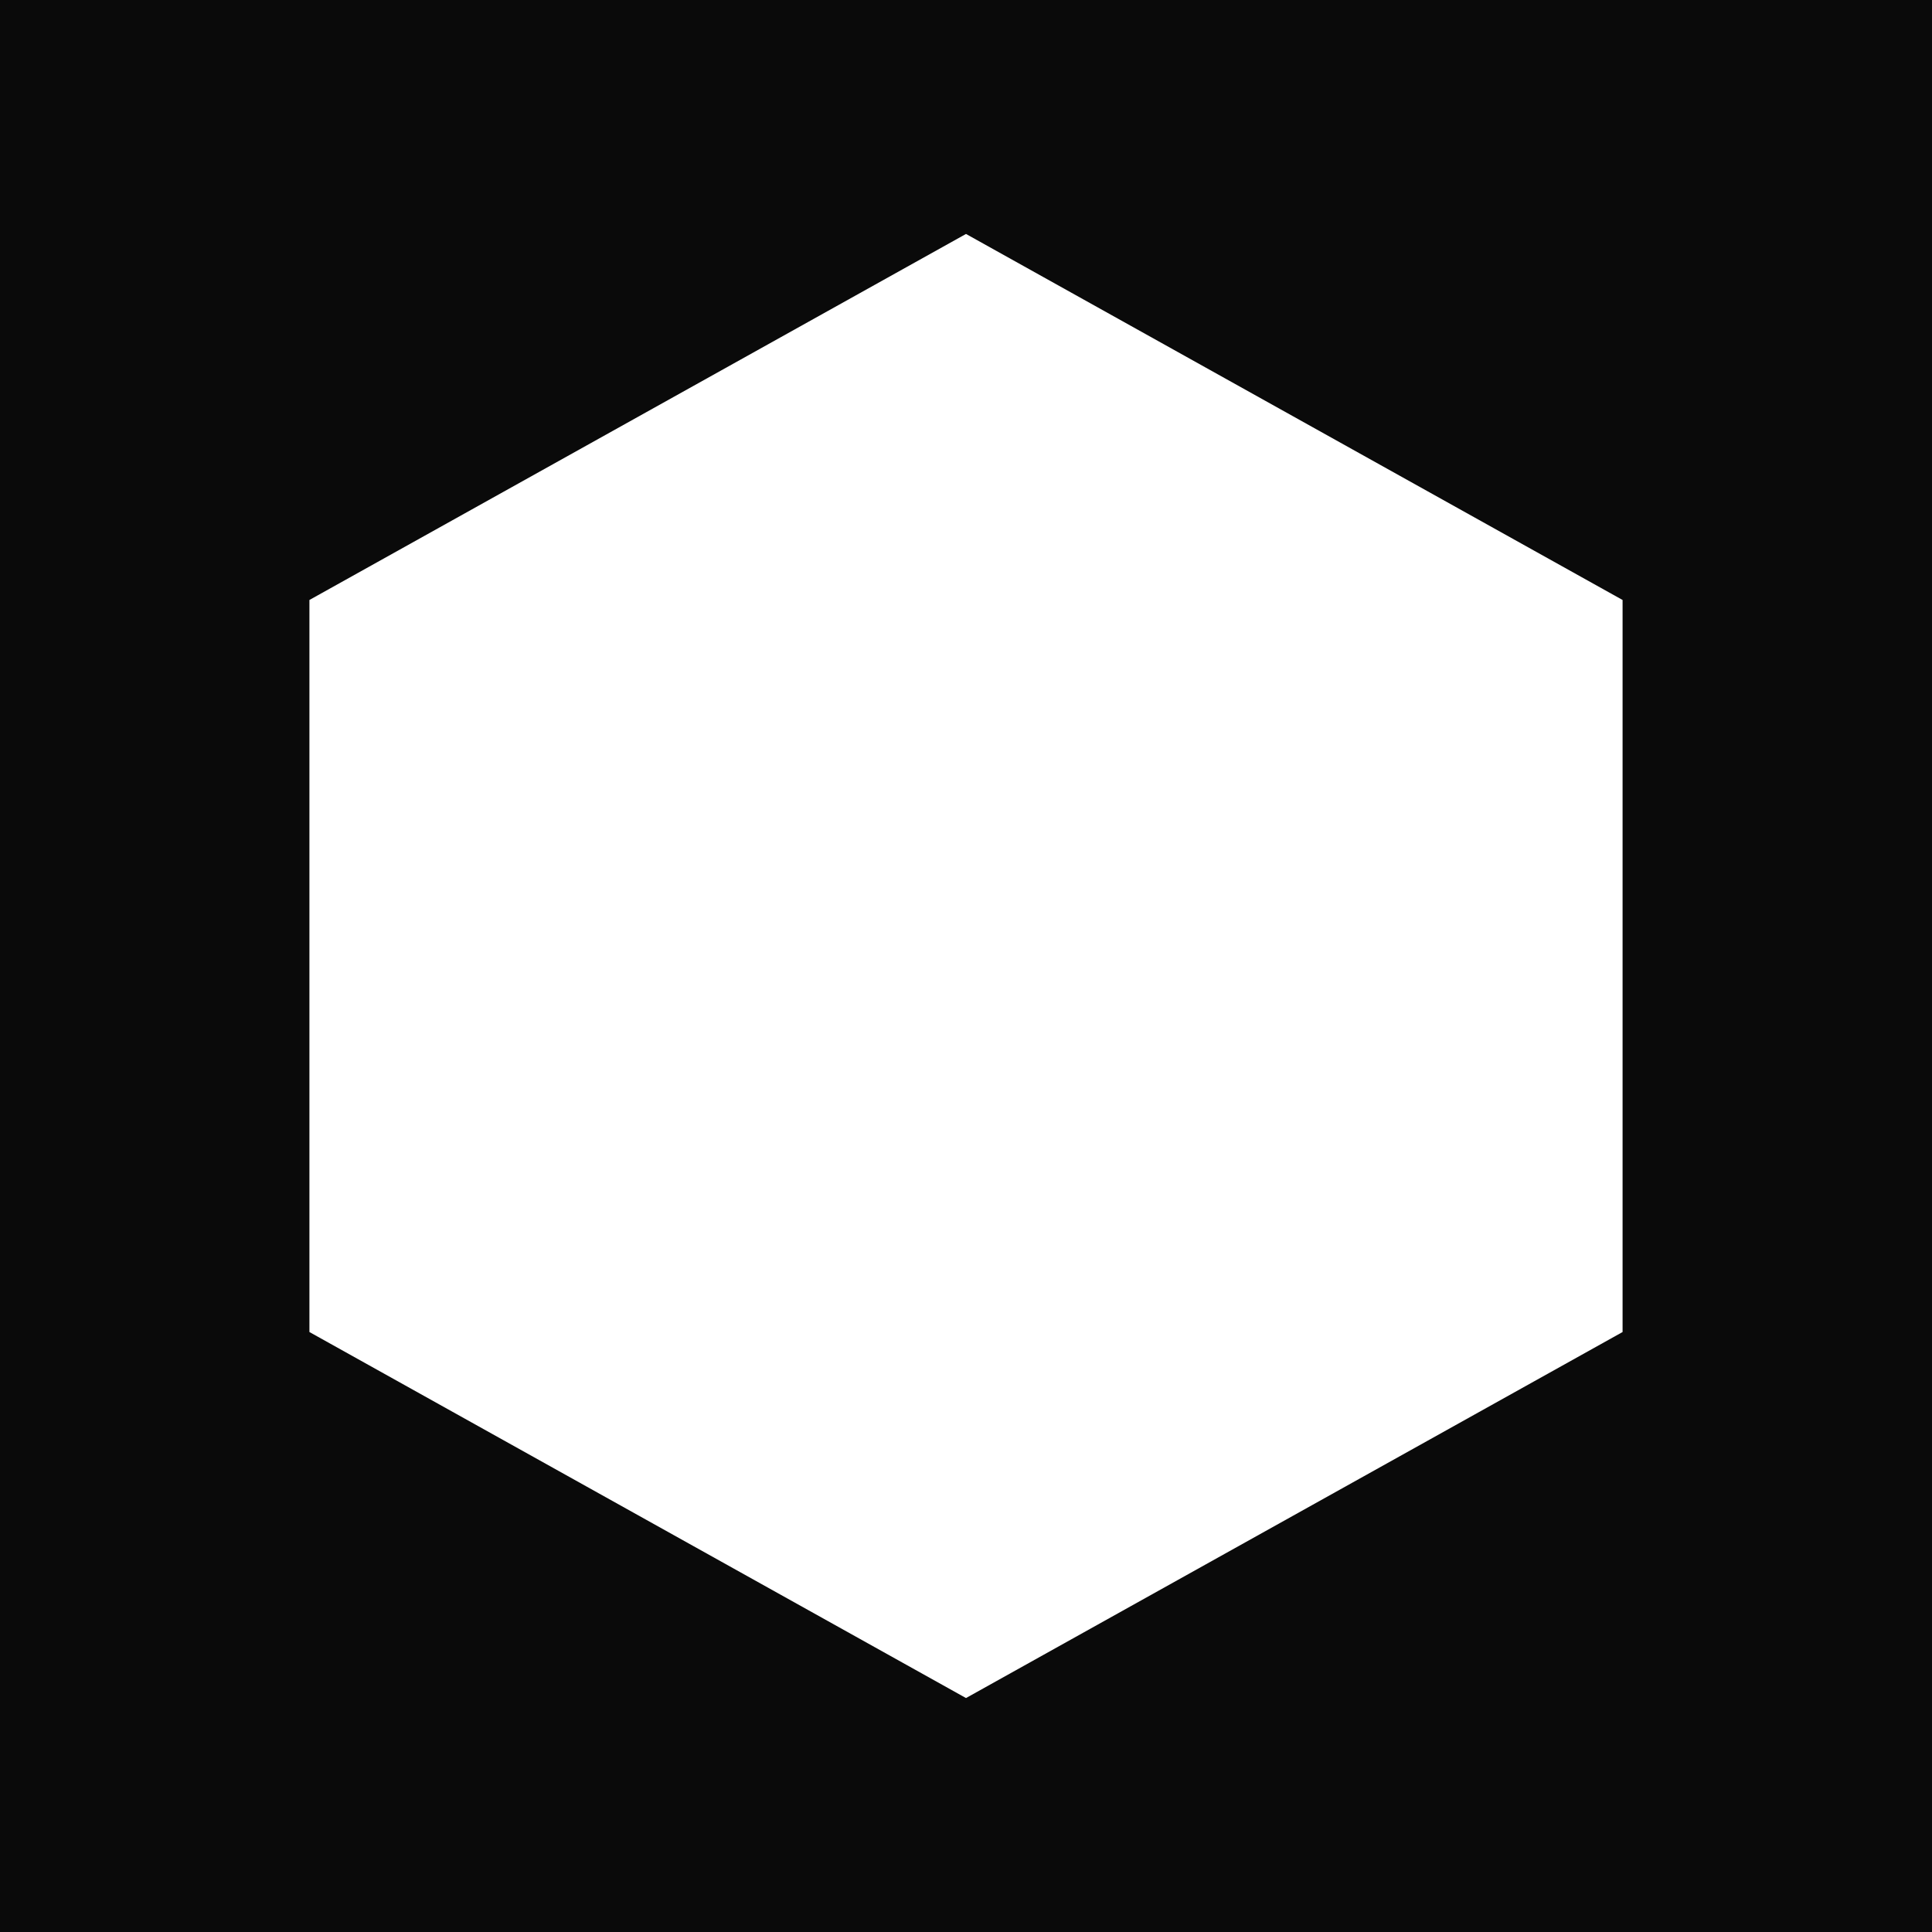
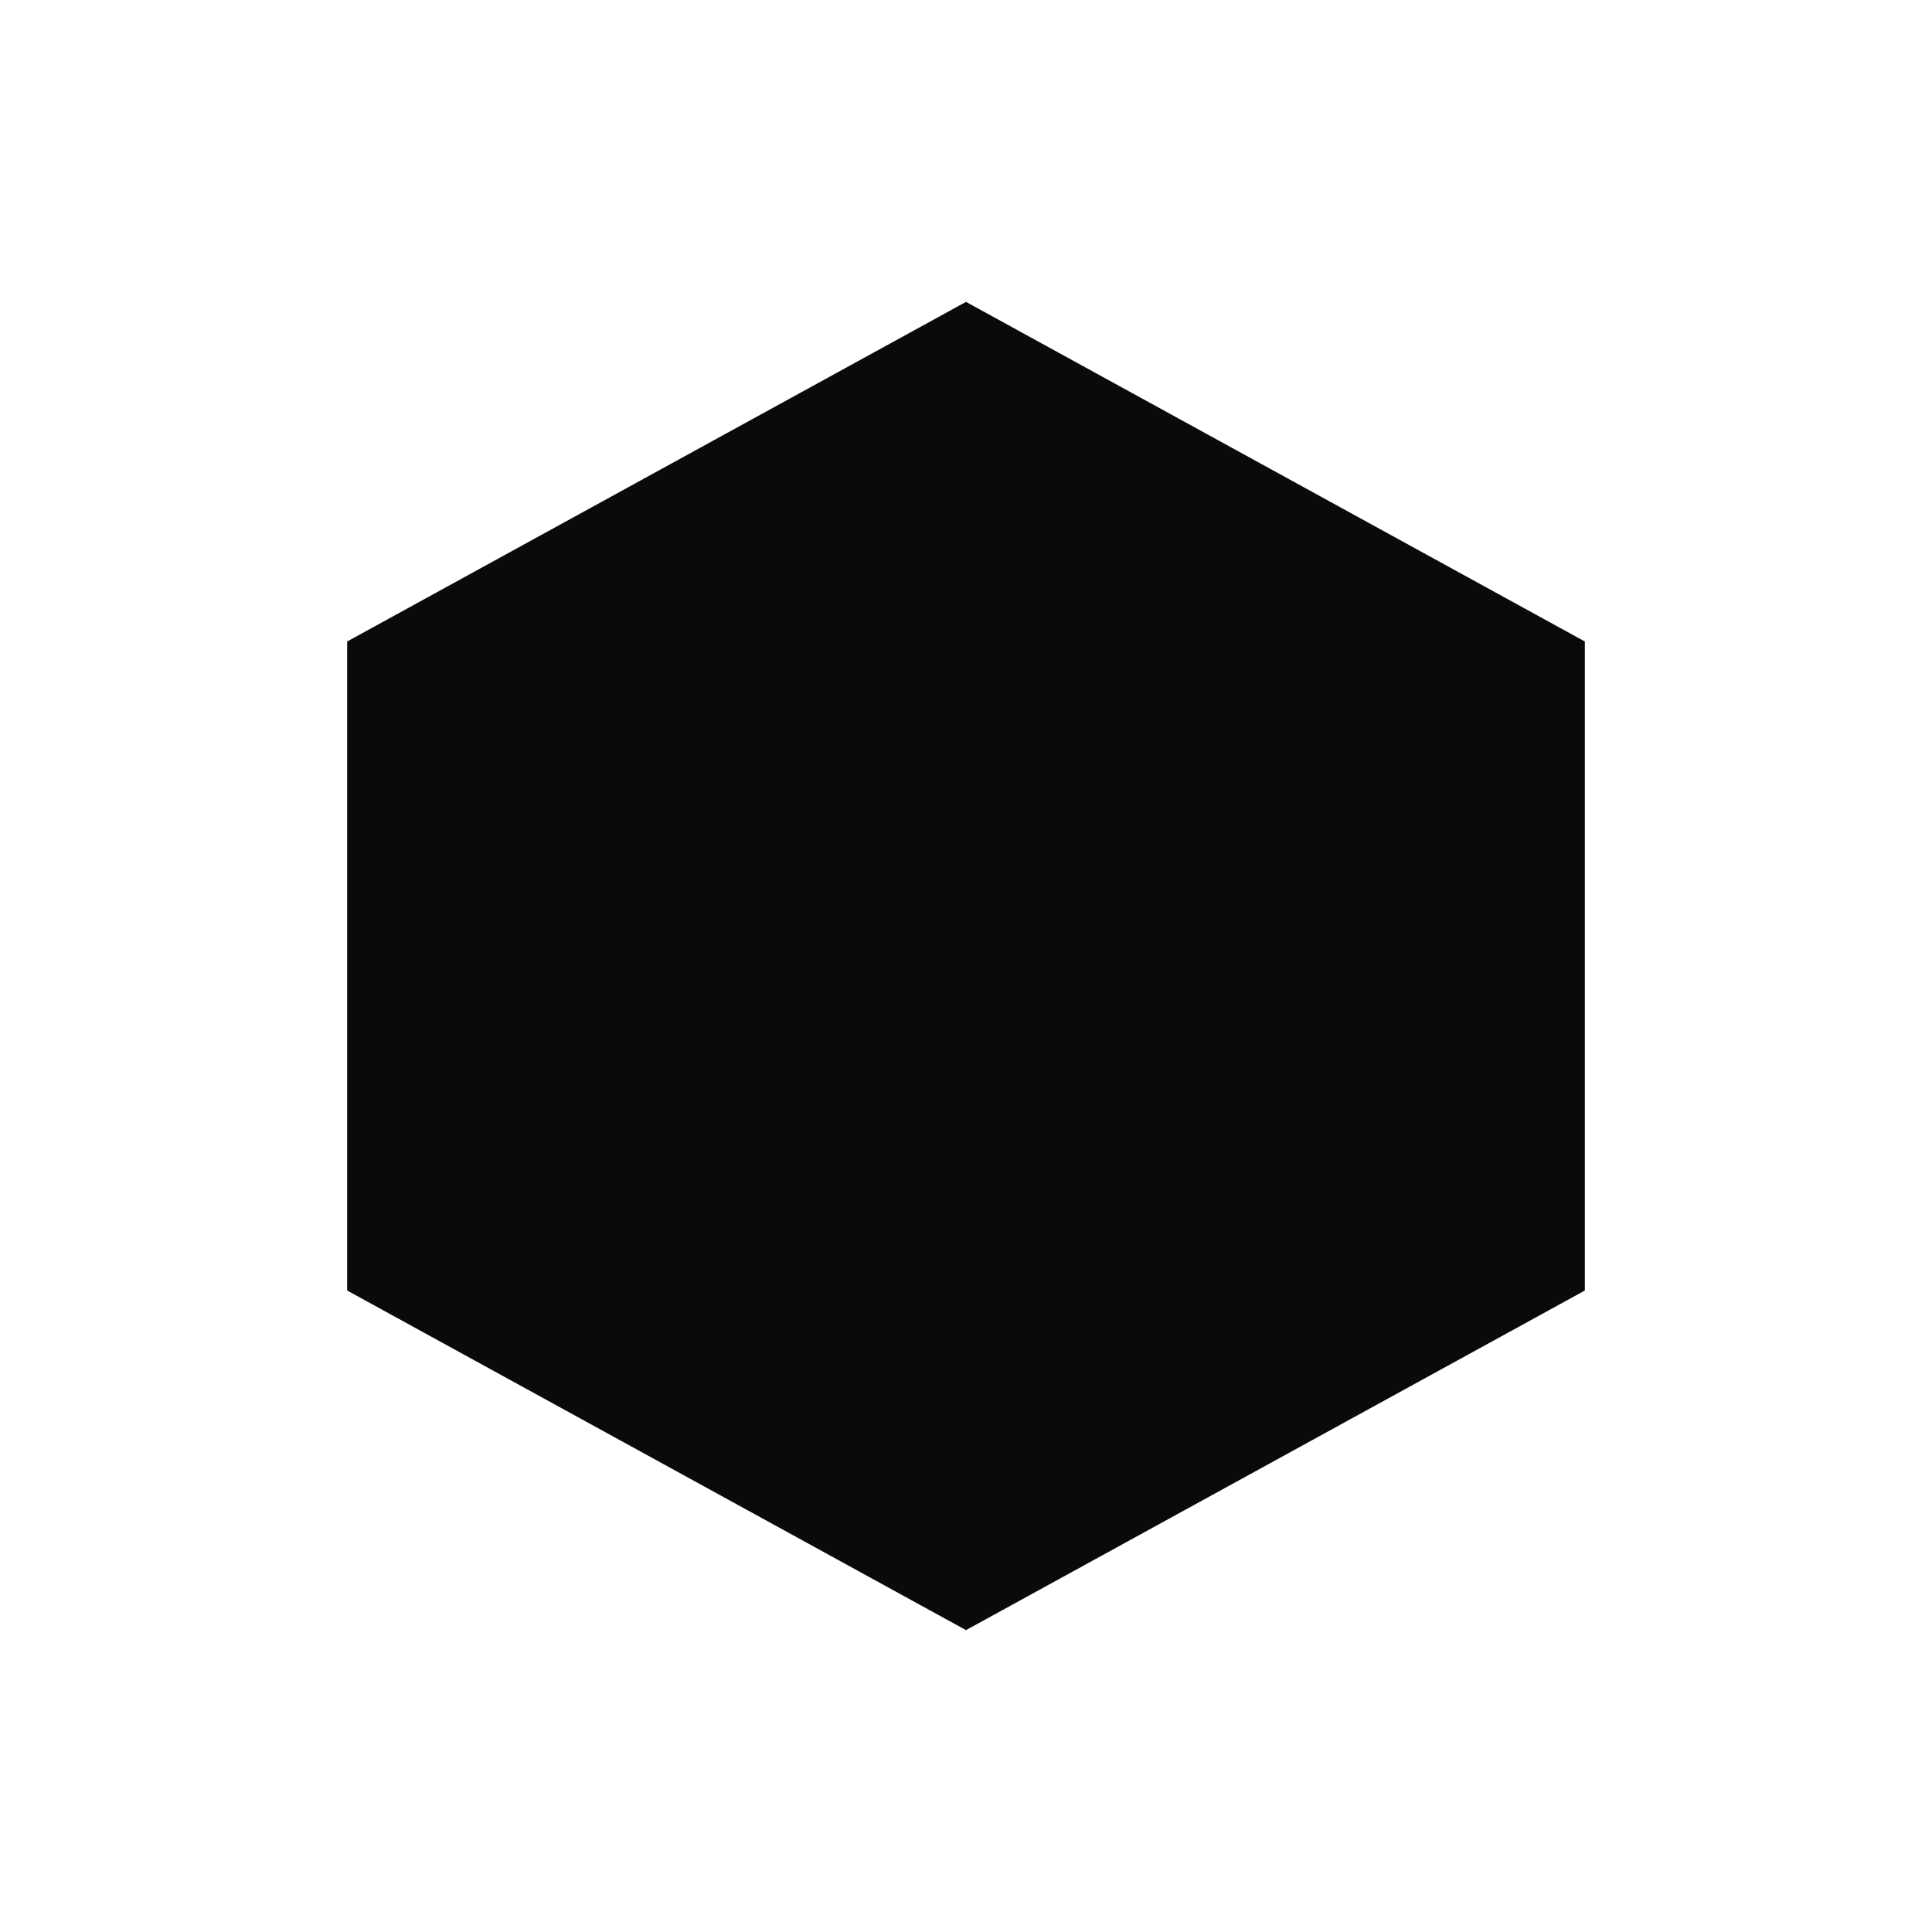
<svg xmlns="http://www.w3.org/2000/svg" viewBox="0 0 512 512">
-   <rect width="512" height="512" fill="#0A0A0A" />
-   <path d="M256 62 L430 159 L430 353 L256 450 L82 353 L82 159 Z" fill="#ffffff" />
+   <rect width="512" height="512" fill="#ffffff" />
+   <path d="M256 80 L420 170 L420 342 L256 432 L92 342 L92 170 Z" fill="#0A0A0A" />
</svg>
